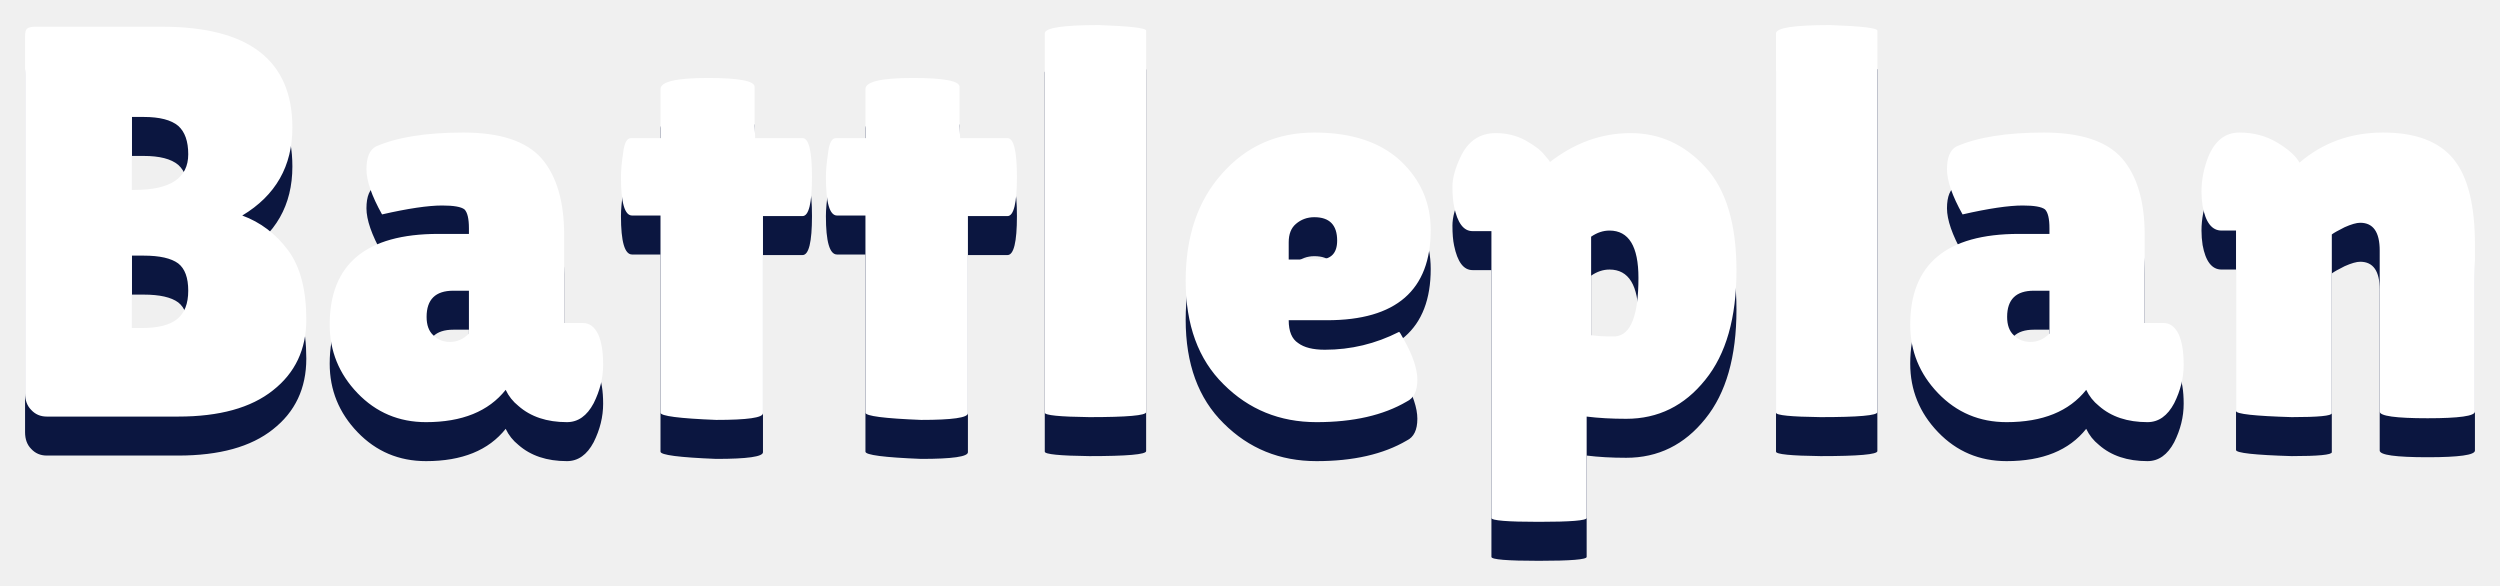
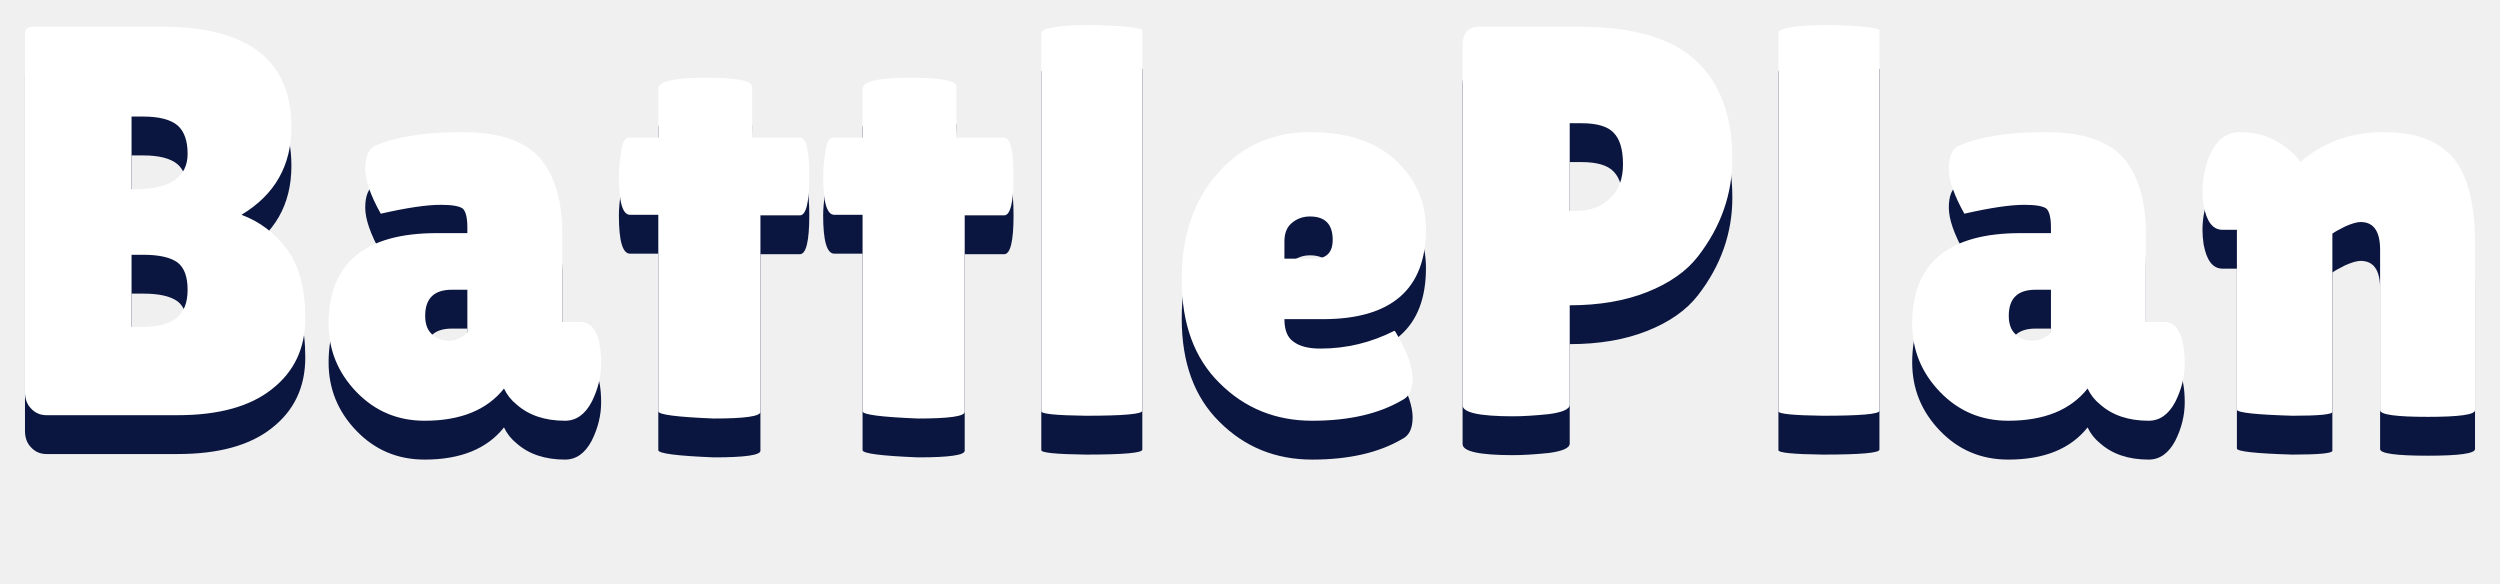
- <svg xmlns="http://www.w3.org/2000/svg" viewBox="16 -748 4489 1052" width="4489" height="1052">
+ <svg xmlns="http://www.w3.org/2000/svg" viewBox="16 -748 4504 1052" width="4504" height="1052">
  <g transform="translate(0 70)">
-     <path d="M541 -519Q541 -415 451 -361Q500 -343 533 -299Q566 -255 566 -174Q566 -94 506 -47Q447 0 336 0L100 0Q83 0 72 -12Q61 -23 61 -42L61 -682Q61 -693 64 -696Q68 -700 79 -700L307 -700Q541 -700 541 -519ZM253 -538L253 -407L258 -407Q354 -407 354 -471Q354 -506 336 -522Q317 -538 274 -538ZM253 -289L253 -159L271 -159Q314 -159 334 -175Q354 -191 354 -226Q354 -261 336 -275Q317 -289 274 -289ZM702 -363Q674 -413 674 -444Q674 -476 691 -485Q748 -510 848 -510Q947 -510 988 -464Q1029 -417 1029 -326L1029 -168L1063 -168Q1080 -168 1090 -148Q1099 -128 1099 -93Q1099 -58 1082 -24Q1064 10 1034 10Q980 10 947 -19Q932 -31 924 -48Q878 10 781 10Q708 10 658 -42Q608 -94 608 -165Q608 -328 803 -328L858 -328L858 -338Q858 -364 850 -372Q841 -379 810 -379Q772 -379 702 -363ZM782 -179Q782 -157 794 -146Q806 -134 824 -134Q843 -134 858 -149L858 -226L830 -226Q782 -226 782 -179ZM1386 -6Q1386 6 1302 6Q1202 2 1202 -7L1202 -361L1151 -361Q1131 -361 1131 -430Q1131 -448 1135 -474Q1138 -500 1149 -500L1202 -500L1202 -588Q1202 -608 1287 -608Q1371 -608 1371 -592L1371 -528L1372 -500L1457 -500Q1474 -500 1474 -430Q1474 -360 1457 -360L1386 -360ZM1754 -6Q1754 6 1670 6Q1570 2 1570 -7L1570 -361L1519 -361Q1499 -361 1499 -430Q1499 -448 1503 -474Q1506 -500 1517 -500L1570 -500L1570 -588Q1570 -608 1655 -608Q1739 -608 1739 -592L1739 -528L1740 -500L1825 -500Q1842 -500 1842 -430Q1842 -360 1825 -360L1754 -360ZM2074 -8Q2074 1 1972 1Q1892 0 1892 -7L1892 -688Q1892 -703 1989 -703Q2074 -700 2074 -693ZM2542 -27Q2479 10 2380 10Q2281 10 2213 -58Q2145 -125 2145 -244Q2145 -364 2211 -437Q2276 -510 2376 -510Q2476 -510 2531 -459Q2585 -408 2585 -335Q2585 -173 2399 -173L2330 -173Q2330 -143 2347 -132Q2363 -120 2395 -120Q2465 -120 2528 -152Q2529 -153 2537 -138Q2561 -95 2561 -66Q2561 -36 2542 -27ZM2417 -316Q2417 -358 2376 -358Q2357 -358 2343 -346Q2330 -335 2330 -313L2330 -282L2384 -282Q2417 -282 2417 -316ZM2865 182Q2865 189 2779 189Q2694 189 2694 182L2694 -333L2660 -333Q2636 -333 2627 -377Q2624 -391 2624 -413Q2624 -435 2638 -465Q2658 -509 2702 -509Q2731 -509 2755 -496Q2780 -482 2789 -470Q2799 -459 2799 -457Q2866 -509 2944 -509Q3022 -509 3078 -448Q3134 -388 3134 -262Q3134 -135 3078 -66Q3022 4 2936 4Q2897 4 2865 0ZM2906 -334Q2889 -334 2873 -323L2873 -146Q2890 -144 2901 -144Q2911 -144 2917 -144Q2958 -148 2958 -249Q2958 -334 2906 -334ZM3387 -8Q3387 1 3285 1Q3205 0 3205 -7L3205 -688Q3205 -703 3302 -703Q3387 -700 3387 -693ZM3540 -363Q3512 -413 3512 -444Q3512 -476 3529 -485Q3586 -510 3686 -510Q3785 -510 3826 -464Q3867 -417 3867 -326L3867 -168L3901 -168Q3918 -168 3928 -148Q3937 -128 3937 -93Q3937 -58 3920 -24Q3902 10 3872 10Q3818 10 3785 -19Q3770 -31 3762 -48Q3716 10 3619 10Q3546 10 3496 -42Q3446 -94 3446 -165Q3446 -328 3641 -328L3696 -328L3696 -338Q3696 -364 3688 -372Q3679 -379 3648 -379Q3610 -379 3540 -363ZM3620 -179Q3620 -157 3632 -146Q3644 -134 3662 -134Q3681 -134 3696 -149L3696 -226L3668 -226Q3620 -226 3620 -179ZM4203 -6Q4203 1 4131 1Q4031 -2 4031 -10L4031 -334L4005 -334Q3979 -334 3971 -378Q3969 -391 3969 -404Q3969 -435 3981 -466Q3999 -510 4037 -510Q4075 -510 4105 -492Q4135 -474 4145 -456Q4208 -510 4295 -510Q4382 -510 4421 -463Q4460 -416 4460 -309L4460 -9Q4460 3 4375 3Q4289 3 4289 -9L4289 -298Q4289 -348 4254 -348Q4244 -348 4226 -340Q4208 -331 4203 -327Z" fill="#0B1640" />
+     <path d="M541 -519Q541 -415 451 -361Q500 -343 533 -299Q566 -255 566 -174Q566 -94 506 -47Q447 0 336 0L100 0Q83 0 72 -12Q61 -23 61 -42L61 -682Q61 -693 64 -696Q68 -700 79 -700L307 -700Q541 -700 541 -519ZM253 -538L253 -407L258 -407Q354 -407 354 -471Q354 -506 336 -522Q317 -538 274 -538ZM253 -289L253 -159L271 -159Q314 -159 334 -175Q354 -191 354 -226Q354 -261 336 -275Q317 -289 274 -289ZM702 -363Q674 -413 674 -444Q674 -476 691 -485Q748 -510 848 -510Q947 -510 988 -464Q1029 -417 1029 -326L1029 -168L1063 -168Q1080 -168 1090 -148Q1099 -128 1099 -93Q1099 -58 1082 -24Q1064 10 1034 10Q980 10 947 -19Q932 -31 924 -48Q878 10 781 10Q708 10 658 -42Q608 -94 608 -165Q608 -328 803 -328L858 -328L858 -338Q858 -364 850 -372Q841 -379 810 -379Q772 -379 702 -363ZM782 -179Q782 -157 794 -146Q806 -134 824 -134Q843 -134 858 -149L858 -226L830 -226Q782 -226 782 -179ZM1386 -6Q1386 6 1302 6Q1202 2 1202 -7L1202 -361L1151 -361Q1131 -361 1131 -430Q1131 -448 1135 -474Q1138 -500 1149 -500L1202 -500L1202 -588Q1202 -608 1287 -608Q1371 -608 1371 -592L1371 -528L1372 -500L1457 -500Q1474 -500 1474 -430Q1474 -360 1457 -360L1386 -360ZM1754 -6Q1754 6 1670 6Q1570 2 1570 -7L1570 -361L1519 -361Q1499 -361 1499 -430Q1499 -448 1503 -474Q1506 -500 1517 -500L1570 -500L1570 -588Q1570 -608 1655 -608Q1739 -608 1739 -592L1739 -528L1740 -500L1825 -500Q1842 -500 1842 -430Q1842 -360 1825 -360L1754 -360ZM2074 -8Q2074 1 1972 1Q1892 0 1892 -7L1892 -688Q1892 -703 1989 -703Q2074 -700 2074 -693ZM2542 -27Q2479 10 2380 10Q2281 10 2213 -58Q2145 -125 2145 -244Q2145 -364 2211 -437Q2276 -510 2376 -510Q2476 -510 2531 -459Q2585 -408 2585 -335Q2585 -173 2399 -173L2330 -173Q2330 -143 2347 -132Q2363 -120 2395 -120Q2465 -120 2528 -152Q2529 -153 2537 -138Q2561 -95 2561 -66Q2561 -36 2542 -27ZM2417 -316Q2417 -358 2376 -358Q2357 -358 2343 -346Q2330 -335 2330 -313L2330 -282L2384 -282Q2417 -282 2417 -316ZM2742 2Q2651 2 2651 -18L2651 -666Q2651 -700 2682 -700L2858 -700Q3006 -700 3071 -639Q3137 -578 3137 -462Q3137 -366 3075 -286Q3044 -246 2984 -222Q2924 -198 2844 -198L2844 -19Q2844 -7 2807 -2Q2769 2 2742 2ZM2844 -526L2844 -368L2857 -368Q2892 -368 2916 -390Q2940 -412 2940 -452Q2940 -492 2923 -509Q2907 -526 2865 -526ZM3402 -8Q3402 1 3300 1Q3220 0 3220 -7L3220 -688Q3220 -703 3317 -703Q3402 -700 3402 -693ZM3555 -363Q3527 -413 3527 -444Q3527 -476 3544 -485Q3601 -510 3701 -510Q3800 -510 3841 -464Q3882 -417 3882 -326L3882 -168L3916 -168Q3933 -168 3943 -148Q3952 -128 3952 -93Q3952 -58 3935 -24Q3917 10 3887 10Q3833 10 3800 -19Q3785 -31 3777 -48Q3731 10 3634 10Q3561 10 3511 -42Q3461 -94 3461 -165Q3461 -328 3656 -328L3711 -328L3711 -338Q3711 -364 3703 -372Q3694 -379 3663 -379Q3625 -379 3555 -363ZM3635 -179Q3635 -157 3647 -146Q3659 -134 3677 -134Q3696 -134 3711 -149L3711 -226L3683 -226Q3635 -226 3635 -179ZM4218 -6Q4218 1 4146 1Q4046 -2 4046 -10L4046 -334L4020 -334Q3994 -334 3986 -378Q3984 -391 3984 -404Q3984 -435 3996 -466Q4014 -510 4052 -510Q4090 -510 4120 -492Q4150 -474 4160 -456Q4223 -510 4310 -510Q4397 -510 4436 -463Q4475 -416 4475 -309L4475 -9Q4475 3 4390 3Q4304 3 4304 -9L4304 -298Q4304 -348 4269 -348Q4259 -348 4241 -340Q4223 -331 4218 -327Z" fill="#0B1640" />
  </g>
-   <path d="M541 -519Q541 -415 451 -361Q500 -343 533 -299Q566 -255 566 -174Q566 -94 506 -47Q447 0 336 0L100 0Q83 0 72 -12Q61 -23 61 -42L61 -682Q61 -693 64 -696Q68 -700 79 -700L307 -700Q541 -700 541 -519ZM253 -538L253 -407L258 -407Q354 -407 354 -471Q354 -506 336 -522Q317 -538 274 -538ZM253 -289L253 -159L271 -159Q314 -159 334 -175Q354 -191 354 -226Q354 -261 336 -275Q317 -289 274 -289ZM702 -363Q674 -413 674 -444Q674 -476 691 -485Q748 -510 848 -510Q947 -510 988 -464Q1029 -417 1029 -326L1029 -168L1063 -168Q1080 -168 1090 -148Q1099 -128 1099 -93Q1099 -58 1082 -24Q1064 10 1034 10Q980 10 947 -19Q932 -31 924 -48Q878 10 781 10Q708 10 658 -42Q608 -94 608 -165Q608 -328 803 -328L858 -328L858 -338Q858 -364 850 -372Q841 -379 810 -379Q772 -379 702 -363ZM782 -179Q782 -157 794 -146Q806 -134 824 -134Q843 -134 858 -149L858 -226L830 -226Q782 -226 782 -179ZM1386 -6Q1386 6 1302 6Q1202 2 1202 -7L1202 -361L1151 -361Q1131 -361 1131 -430Q1131 -448 1135 -474Q1138 -500 1149 -500L1202 -500L1202 -588Q1202 -608 1287 -608Q1371 -608 1371 -592L1371 -528L1372 -500L1457 -500Q1474 -500 1474 -430Q1474 -360 1457 -360L1386 -360ZM1754 -6Q1754 6 1670 6Q1570 2 1570 -7L1570 -361L1519 -361Q1499 -361 1499 -430Q1499 -448 1503 -474Q1506 -500 1517 -500L1570 -500L1570 -588Q1570 -608 1655 -608Q1739 -608 1739 -592L1739 -528L1740 -500L1825 -500Q1842 -500 1842 -430Q1842 -360 1825 -360L1754 -360ZM2074 -8Q2074 1 1972 1Q1892 0 1892 -7L1892 -688Q1892 -703 1989 -703Q2074 -700 2074 -693ZM2542 -27Q2479 10 2380 10Q2281 10 2213 -58Q2145 -125 2145 -244Q2145 -364 2211 -437Q2276 -510 2376 -510Q2476 -510 2531 -459Q2585 -408 2585 -335Q2585 -173 2399 -173L2330 -173Q2330 -143 2347 -132Q2363 -120 2395 -120Q2465 -120 2528 -152Q2529 -153 2537 -138Q2561 -95 2561 -66Q2561 -36 2542 -27ZM2417 -316Q2417 -358 2376 -358Q2357 -358 2343 -346Q2330 -335 2330 -313L2330 -282L2384 -282Q2417 -282 2417 -316ZM2865 182Q2865 189 2779 189Q2694 189 2694 182L2694 -333L2660 -333Q2636 -333 2627 -377Q2624 -391 2624 -413Q2624 -435 2638 -465Q2658 -509 2702 -509Q2731 -509 2755 -496Q2780 -482 2789 -470Q2799 -459 2799 -457Q2866 -509 2944 -509Q3022 -509 3078 -448Q3134 -388 3134 -262Q3134 -135 3078 -66Q3022 4 2936 4Q2897 4 2865 0ZM2906 -334Q2889 -334 2873 -323L2873 -146Q2890 -144 2901 -144Q2911 -144 2917 -144Q2958 -148 2958 -249Q2958 -334 2906 -334ZM3387 -8Q3387 1 3285 1Q3205 0 3205 -7L3205 -688Q3205 -703 3302 -703Q3387 -700 3387 -693ZM3540 -363Q3512 -413 3512 -444Q3512 -476 3529 -485Q3586 -510 3686 -510Q3785 -510 3826 -464Q3867 -417 3867 -326L3867 -168L3901 -168Q3918 -168 3928 -148Q3937 -128 3937 -93Q3937 -58 3920 -24Q3902 10 3872 10Q3818 10 3785 -19Q3770 -31 3762 -48Q3716 10 3619 10Q3546 10 3496 -42Q3446 -94 3446 -165Q3446 -328 3641 -328L3696 -328L3696 -338Q3696 -364 3688 -372Q3679 -379 3648 -379Q3610 -379 3540 -363ZM3620 -179Q3620 -157 3632 -146Q3644 -134 3662 -134Q3681 -134 3696 -149L3696 -226L3668 -226Q3620 -226 3620 -179ZM4203 -6Q4203 1 4131 1Q4031 -2 4031 -10L4031 -334L4005 -334Q3979 -334 3971 -378Q3969 -391 3969 -404Q3969 -435 3981 -466Q3999 -510 4037 -510Q4075 -510 4105 -492Q4135 -474 4145 -456Q4208 -510 4295 -510Q4382 -510 4421 -463Q4460 -416 4460 -309L4460 -9Q4460 3 4375 3Q4289 3 4289 -9L4289 -298Q4289 -348 4254 -348Q4244 -348 4226 -340Q4208 -331 4203 -327Z" fill="#FFFFFF" />
+   <path d="M541 -519Q541 -415 451 -361Q500 -343 533 -299Q566 -255 566 -174Q566 -94 506 -47Q447 0 336 0L100 0Q83 0 72 -12Q61 -23 61 -42L61 -682Q61 -693 64 -696Q68 -700 79 -700L307 -700Q541 -700 541 -519ZM253 -538L253 -407L258 -407Q354 -407 354 -471Q354 -506 336 -522Q317 -538 274 -538ZM253 -289L253 -159L271 -159Q314 -159 334 -175Q354 -191 354 -226Q354 -261 336 -275Q317 -289 274 -289ZM702 -363Q674 -413 674 -444Q674 -476 691 -485Q748 -510 848 -510Q947 -510 988 -464Q1029 -417 1029 -326L1029 -168L1063 -168Q1080 -168 1090 -148Q1099 -128 1099 -93Q1099 -58 1082 -24Q1064 10 1034 10Q980 10 947 -19Q932 -31 924 -48Q878 10 781 10Q708 10 658 -42Q608 -94 608 -165Q608 -328 803 -328L858 -328L858 -338Q858 -364 850 -372Q841 -379 810 -379Q772 -379 702 -363ZM782 -179Q782 -157 794 -146Q806 -134 824 -134Q843 -134 858 -149L858 -226L830 -226Q782 -226 782 -179ZM1386 -6Q1386 6 1302 6Q1202 2 1202 -7L1202 -361L1151 -361Q1131 -361 1131 -430Q1131 -448 1135 -474Q1138 -500 1149 -500L1202 -500L1202 -588Q1202 -608 1287 -608Q1371 -608 1371 -592L1371 -528L1372 -500L1457 -500Q1474 -500 1474 -430Q1474 -360 1457 -360L1386 -360ZM1754 -6Q1754 6 1670 6Q1570 2 1570 -7L1570 -361L1519 -361Q1499 -361 1499 -430Q1499 -448 1503 -474Q1506 -500 1517 -500L1570 -500L1570 -588Q1570 -608 1655 -608Q1739 -608 1739 -592L1739 -528L1740 -500L1825 -500Q1842 -500 1842 -430Q1842 -360 1825 -360L1754 -360ZM2074 -8Q2074 1 1972 1Q1892 0 1892 -7L1892 -688Q1892 -703 1989 -703Q2074 -700 2074 -693ZM2542 -27Q2479 10 2380 10Q2281 10 2213 -58Q2145 -125 2145 -244Q2145 -364 2211 -437Q2276 -510 2376 -510Q2476 -510 2531 -459Q2585 -408 2585 -335Q2585 -173 2399 -173L2330 -173Q2330 -143 2347 -132Q2363 -120 2395 -120Q2465 -120 2528 -152Q2529 -153 2537 -138Q2561 -95 2561 -66Q2561 -36 2542 -27ZM2417 -316Q2417 -358 2376 -358Q2357 -358 2343 -346Q2330 -335 2330 -313L2330 -282L2384 -282Q2417 -282 2417 -316ZM2742 2Q2651 2 2651 -18L2651 -666Q2651 -700 2682 -700L2858 -700Q3006 -700 3071 -639Q3137 -578 3137 -462Q3137 -366 3075 -286Q3044 -246 2984 -222Q2924 -198 2844 -198L2844 -19Q2844 -7 2807 -2Q2769 2 2742 2ZM2844 -526L2844 -368L2857 -368Q2892 -368 2916 -390Q2940 -412 2940 -452Q2940 -492 2923 -509Q2907 -526 2865 -526ZM3402 -8Q3402 1 3300 1Q3220 0 3220 -7L3220 -688Q3220 -703 3317 -703Q3402 -700 3402 -693ZM3555 -363Q3527 -413 3527 -444Q3527 -476 3544 -485Q3601 -510 3701 -510Q3800 -510 3841 -464Q3882 -417 3882 -326L3882 -168L3916 -168Q3933 -168 3943 -148Q3952 -128 3952 -93Q3952 -58 3935 -24Q3917 10 3887 10Q3833 10 3800 -19Q3785 -31 3777 -48Q3731 10 3634 10Q3561 10 3511 -42Q3461 -94 3461 -165Q3461 -328 3656 -328L3711 -328L3711 -338Q3711 -364 3703 -372Q3694 -379 3663 -379Q3625 -379 3555 -363ZM3635 -179Q3635 -157 3647 -146Q3659 -134 3677 -134Q3696 -134 3711 -149L3711 -226L3683 -226Q3635 -226 3635 -179ZM4218 -6Q4218 1 4146 1Q4046 -2 4046 -10L4046 -334L4020 -334Q3994 -334 3986 -378Q3984 -391 3984 -404Q3984 -435 3996 -466Q4014 -510 4052 -510Q4090 -510 4120 -492Q4150 -474 4160 -456Q4223 -510 4310 -510Q4397 -510 4436 -463Q4475 -416 4475 -309L4475 -9Q4475 3 4390 3Q4304 3 4304 -9L4304 -298Q4304 -348 4269 -348Q4259 -348 4241 -340Q4223 -331 4218 -327Z" fill="#FFFFFF" />
</svg>
